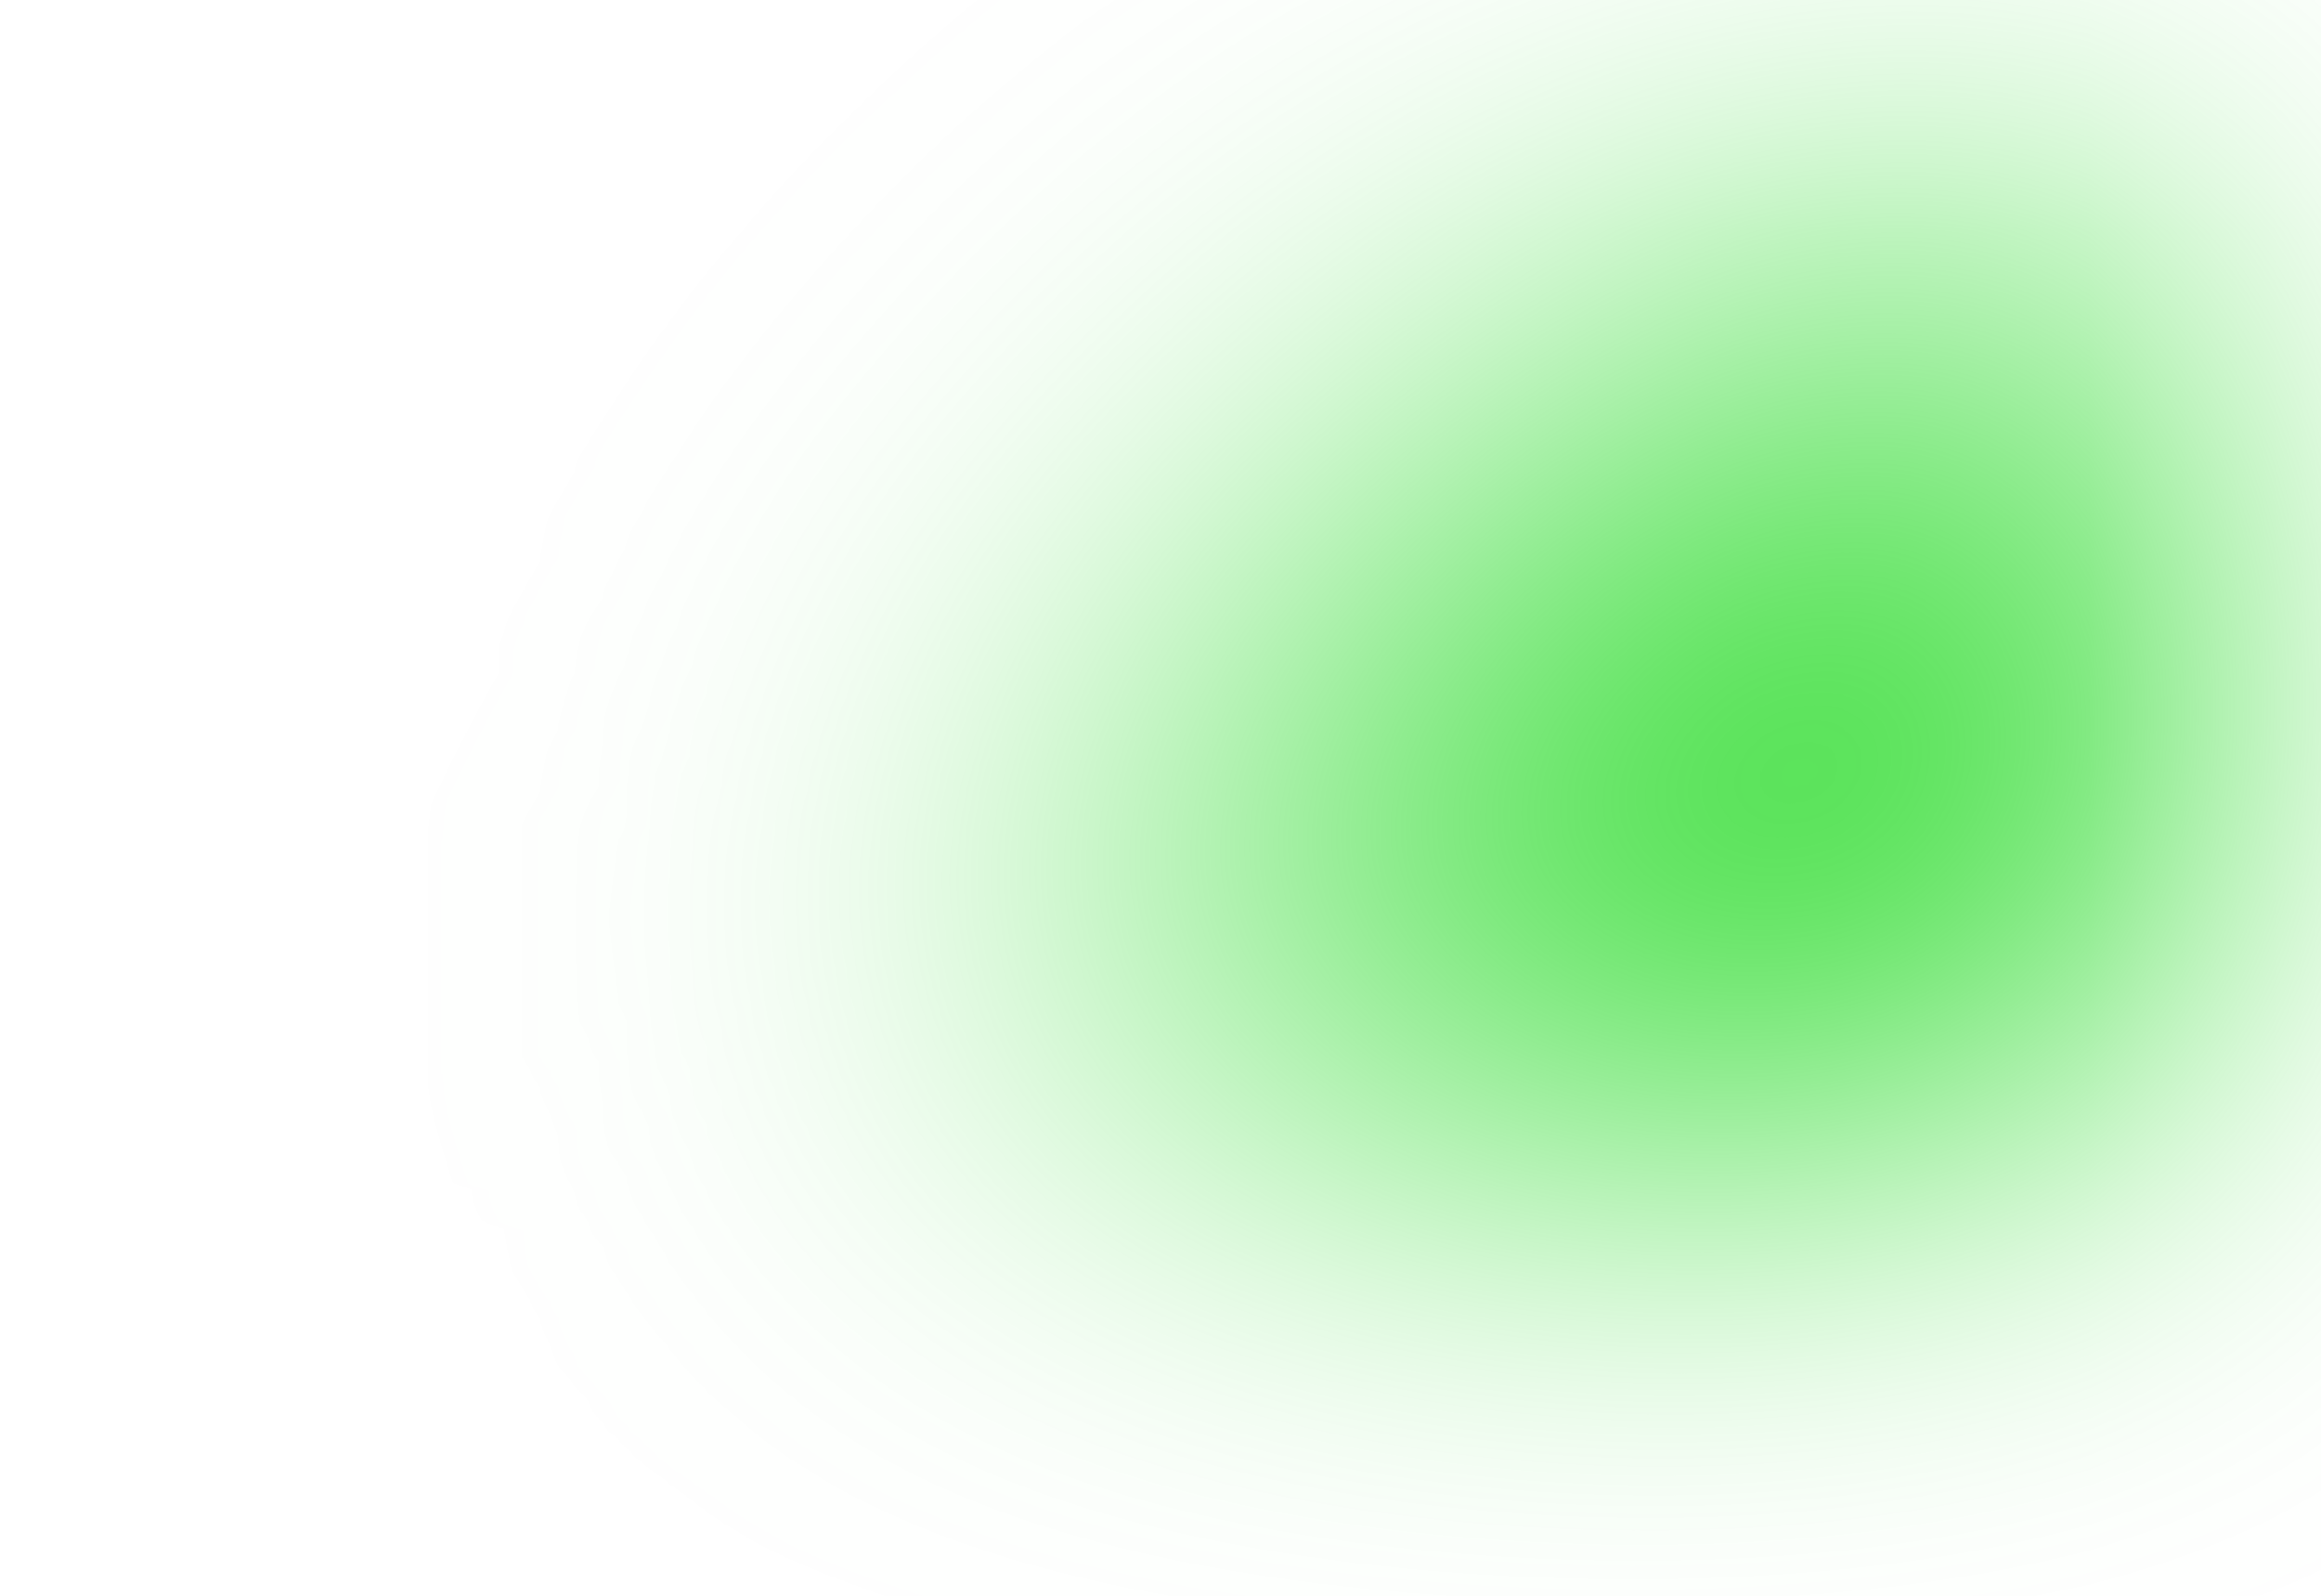
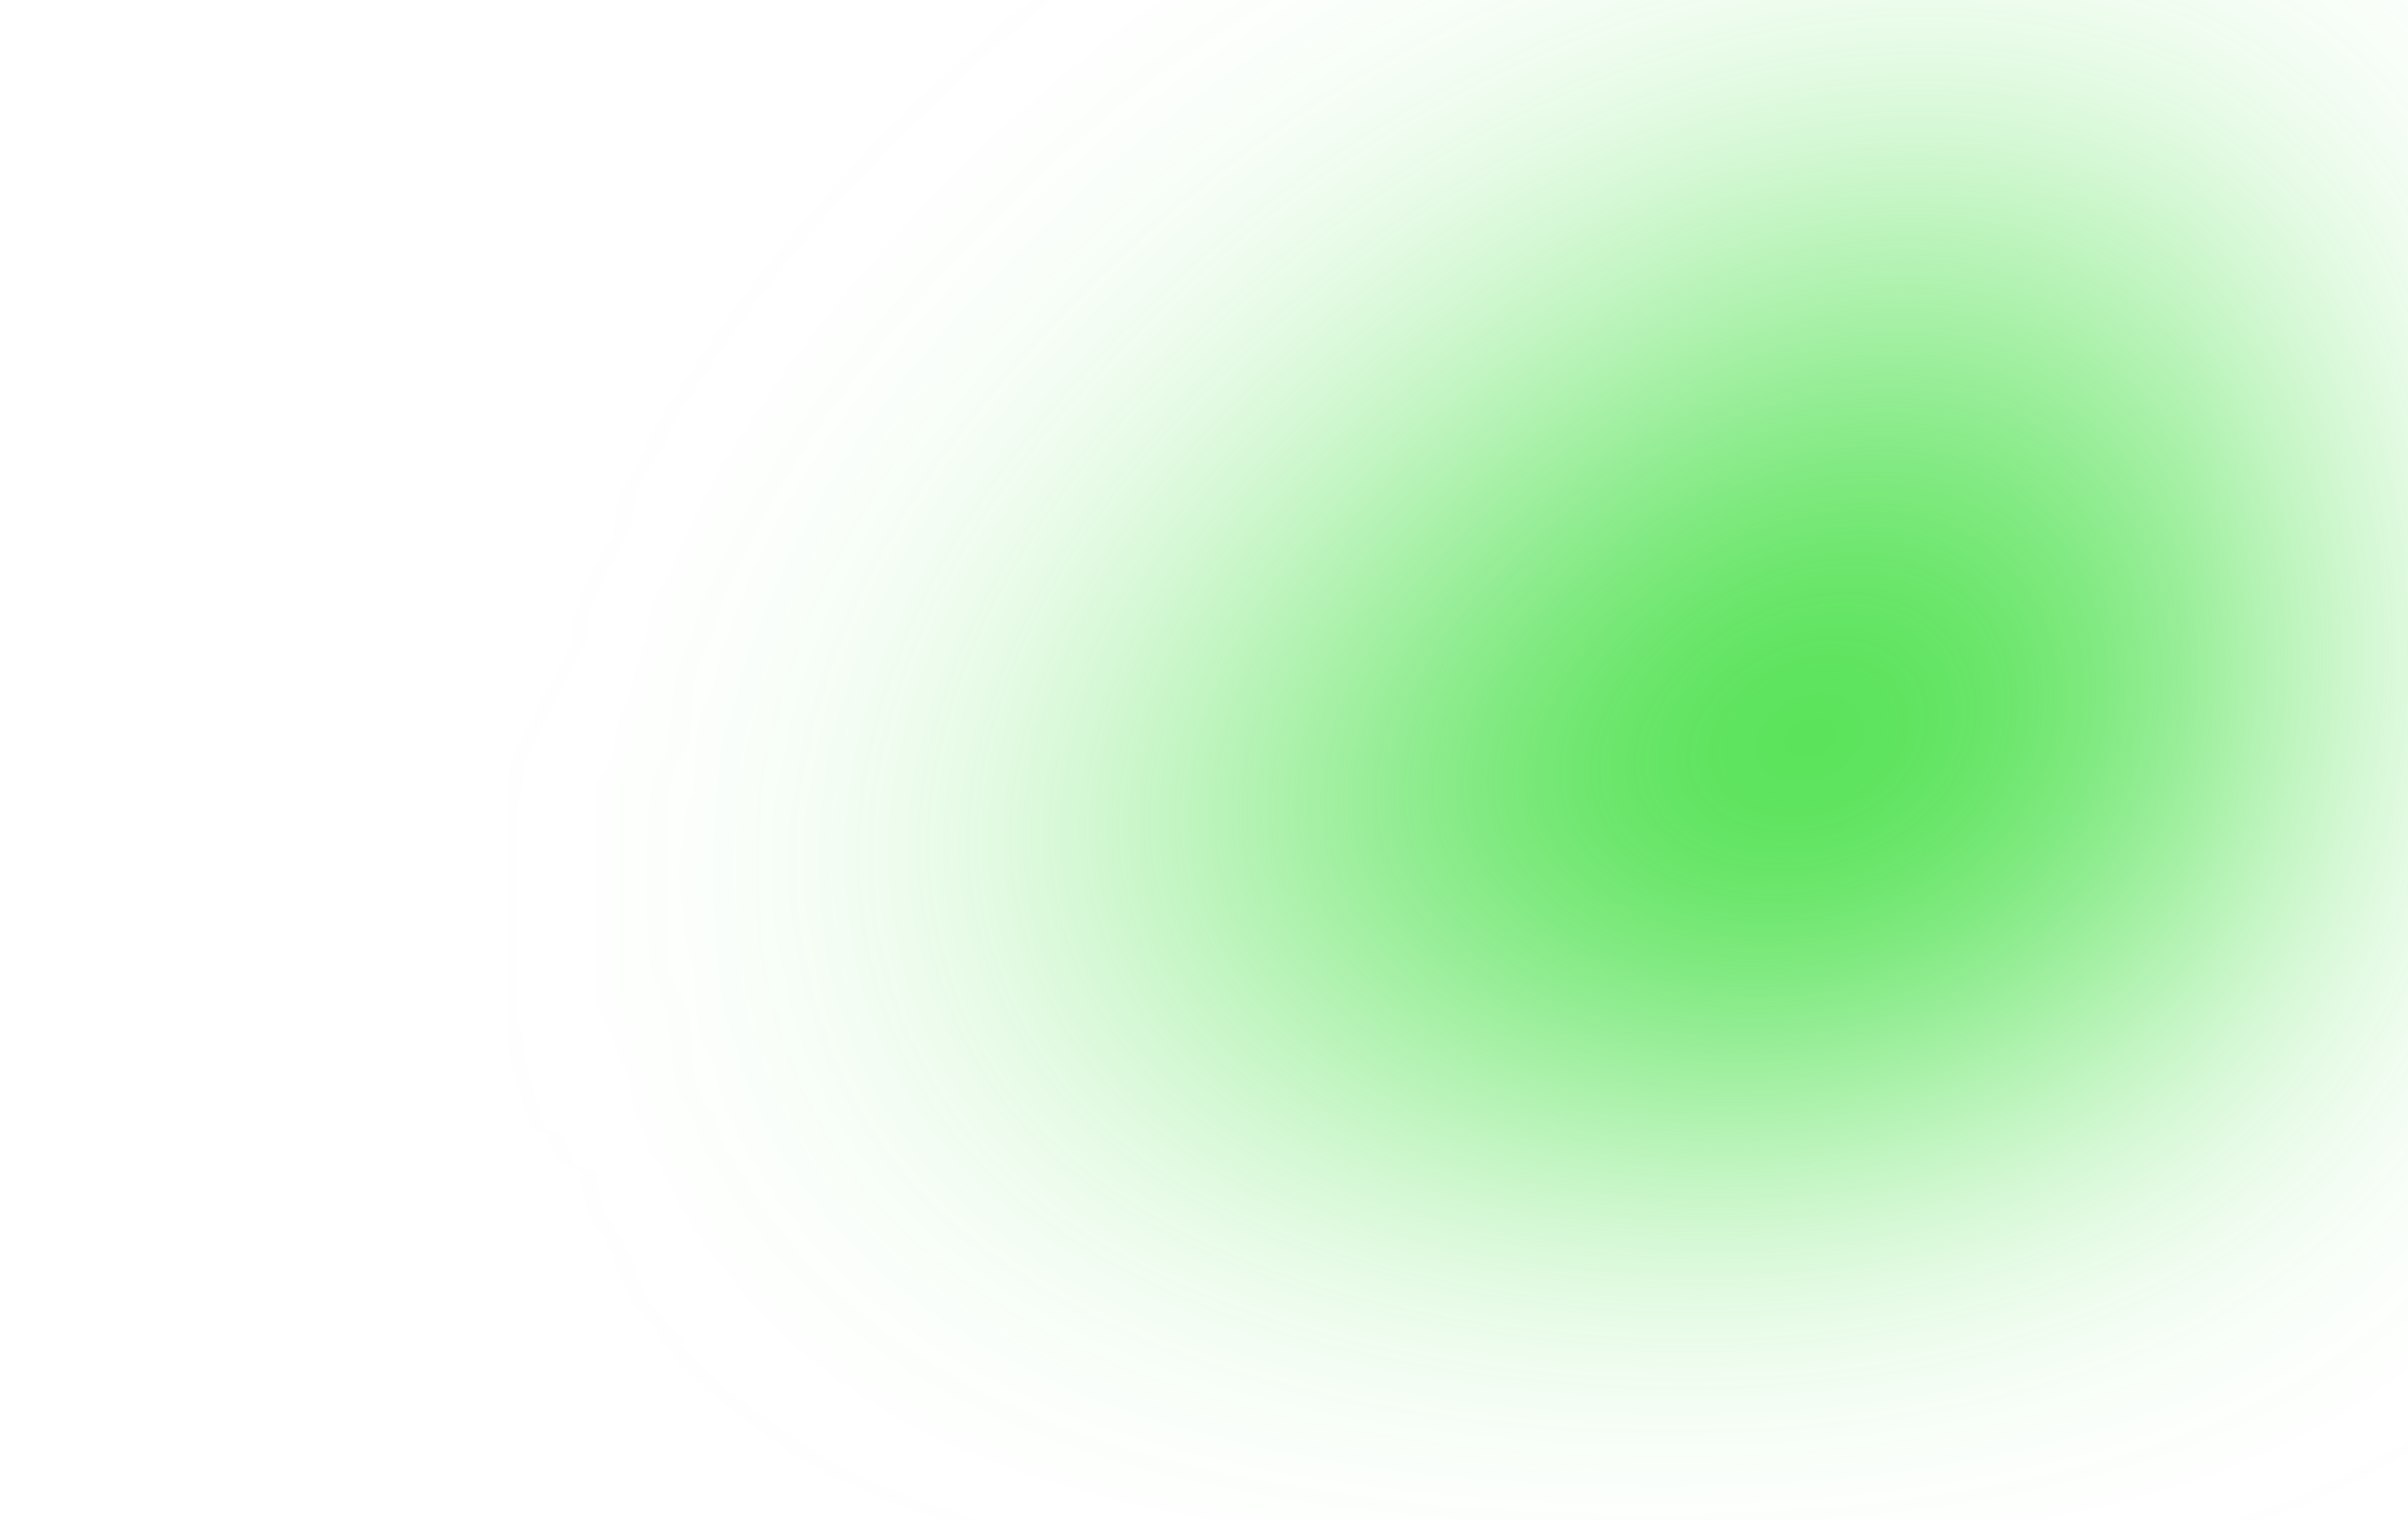
- <svg xmlns="http://www.w3.org/2000/svg" width="1442" height="991" viewBox="0 0 1442 1301" fill="none">
+ <svg xmlns="http://www.w3.org/2000/svg" width="1442" height="910" viewBox="0 0 1442 1301" fill="none">
  <g filter="url(#filter0_f_263_208)">
    <path d="M1680 561.279C1680 745.08 1492.88 894.081 1262.06 894.081C1031.24 894.081 400 946.513 400 762.712C400 578.91 1149.49 70 1380.31 70C1611.13 70 1680 377.478 1680 561.279Z" fill="url(#paint0_radial_263_208)" />
  </g>
  <defs>
    <filter id="filter0_f_263_208" x="0" y="-330" width="2080" height="1631" filterUnits="userSpaceOnUse" color-interpolation-filters="sRGB">
      <feFlood flood-opacity="0" result="BackgroundImageFix" />
      <feBlend mode="normal" in="SourceGraphic" in2="BackgroundImageFix" result="shape" />
      <feGaussianBlur stdDeviation="200" result="effect1_foregroundBlur_263_208" />
    </filter>
    <radialGradient id="paint0_radial_263_208" cx="0" cy="0" r="1" gradientUnits="userSpaceOnUse" gradientTransform="translate(1198 901) rotate(-145.04) scale(726.003 1118.27)">
      <stop offset="0.149" stop-color="#00D400" />
      <stop offset="1" stop-color="#00D400" stop-opacity="0" />
    </radialGradient>
  </defs>
</svg>
